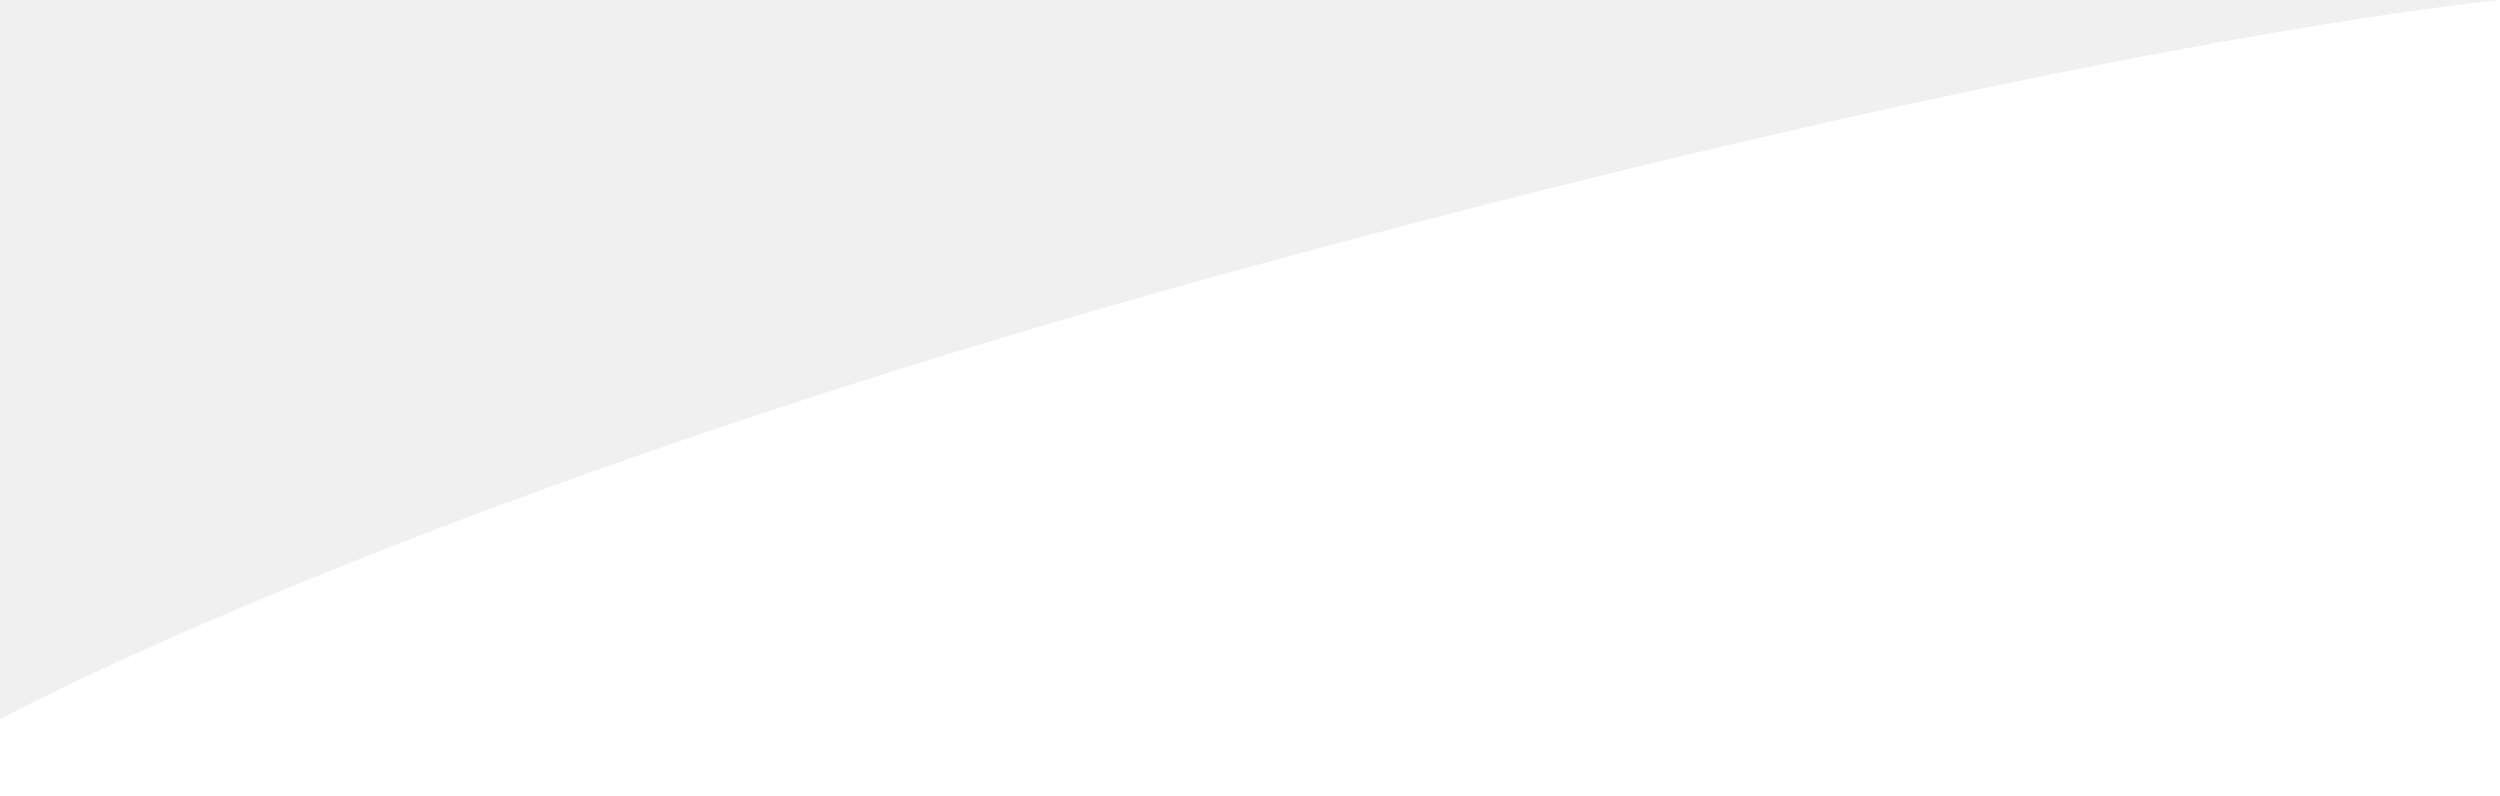
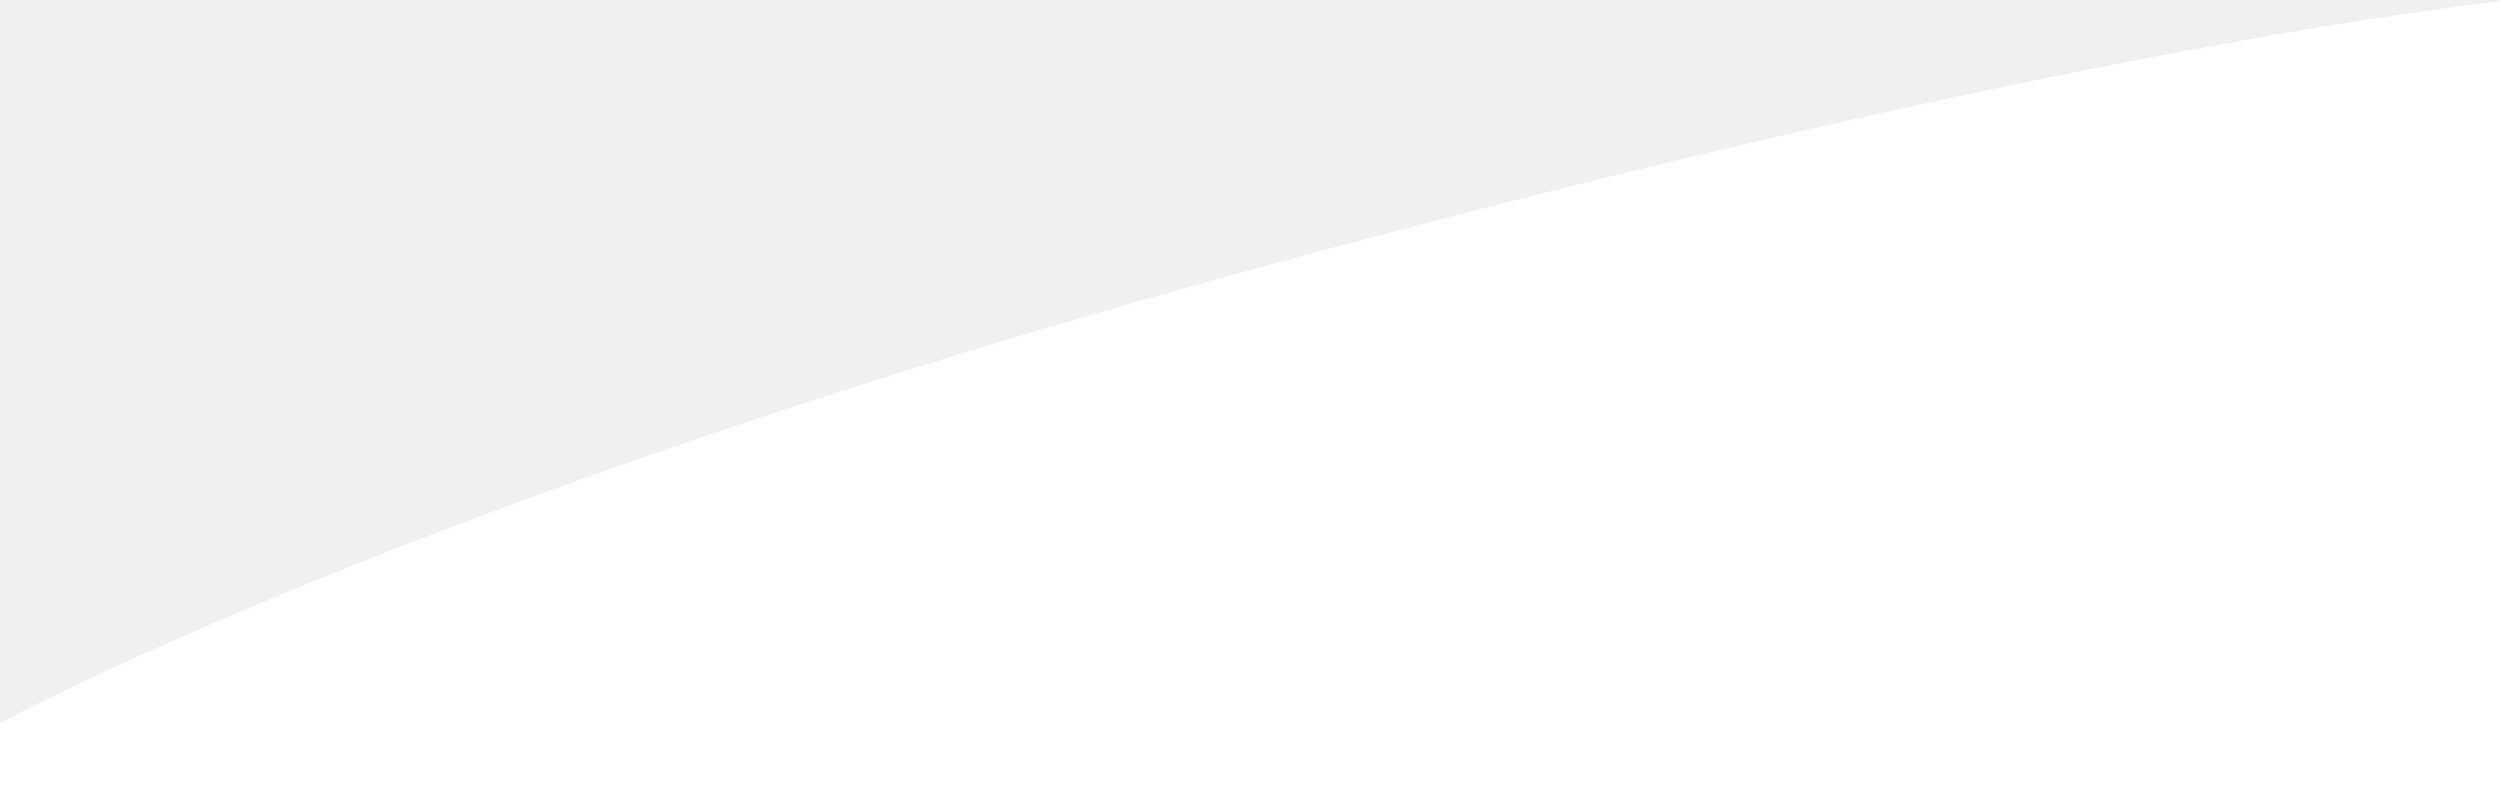
- <svg xmlns="http://www.w3.org/2000/svg" width="377" height="120" viewBox="0 0 377 120">
+ <svg xmlns="http://www.w3.org/2000/svg" width="375" height="120" viewBox="0 0 375 120">
  <path fill="#FFFFFF" fill-rule="evenodd" d="M0,108.453 C0,108.453 62.166,74.662 188.5,40.236 C314.834,5.809 377,2.27373675e-13 377,2.27373675e-13 L377,191 L0,191 L0,108.453 Z" />
</svg>
